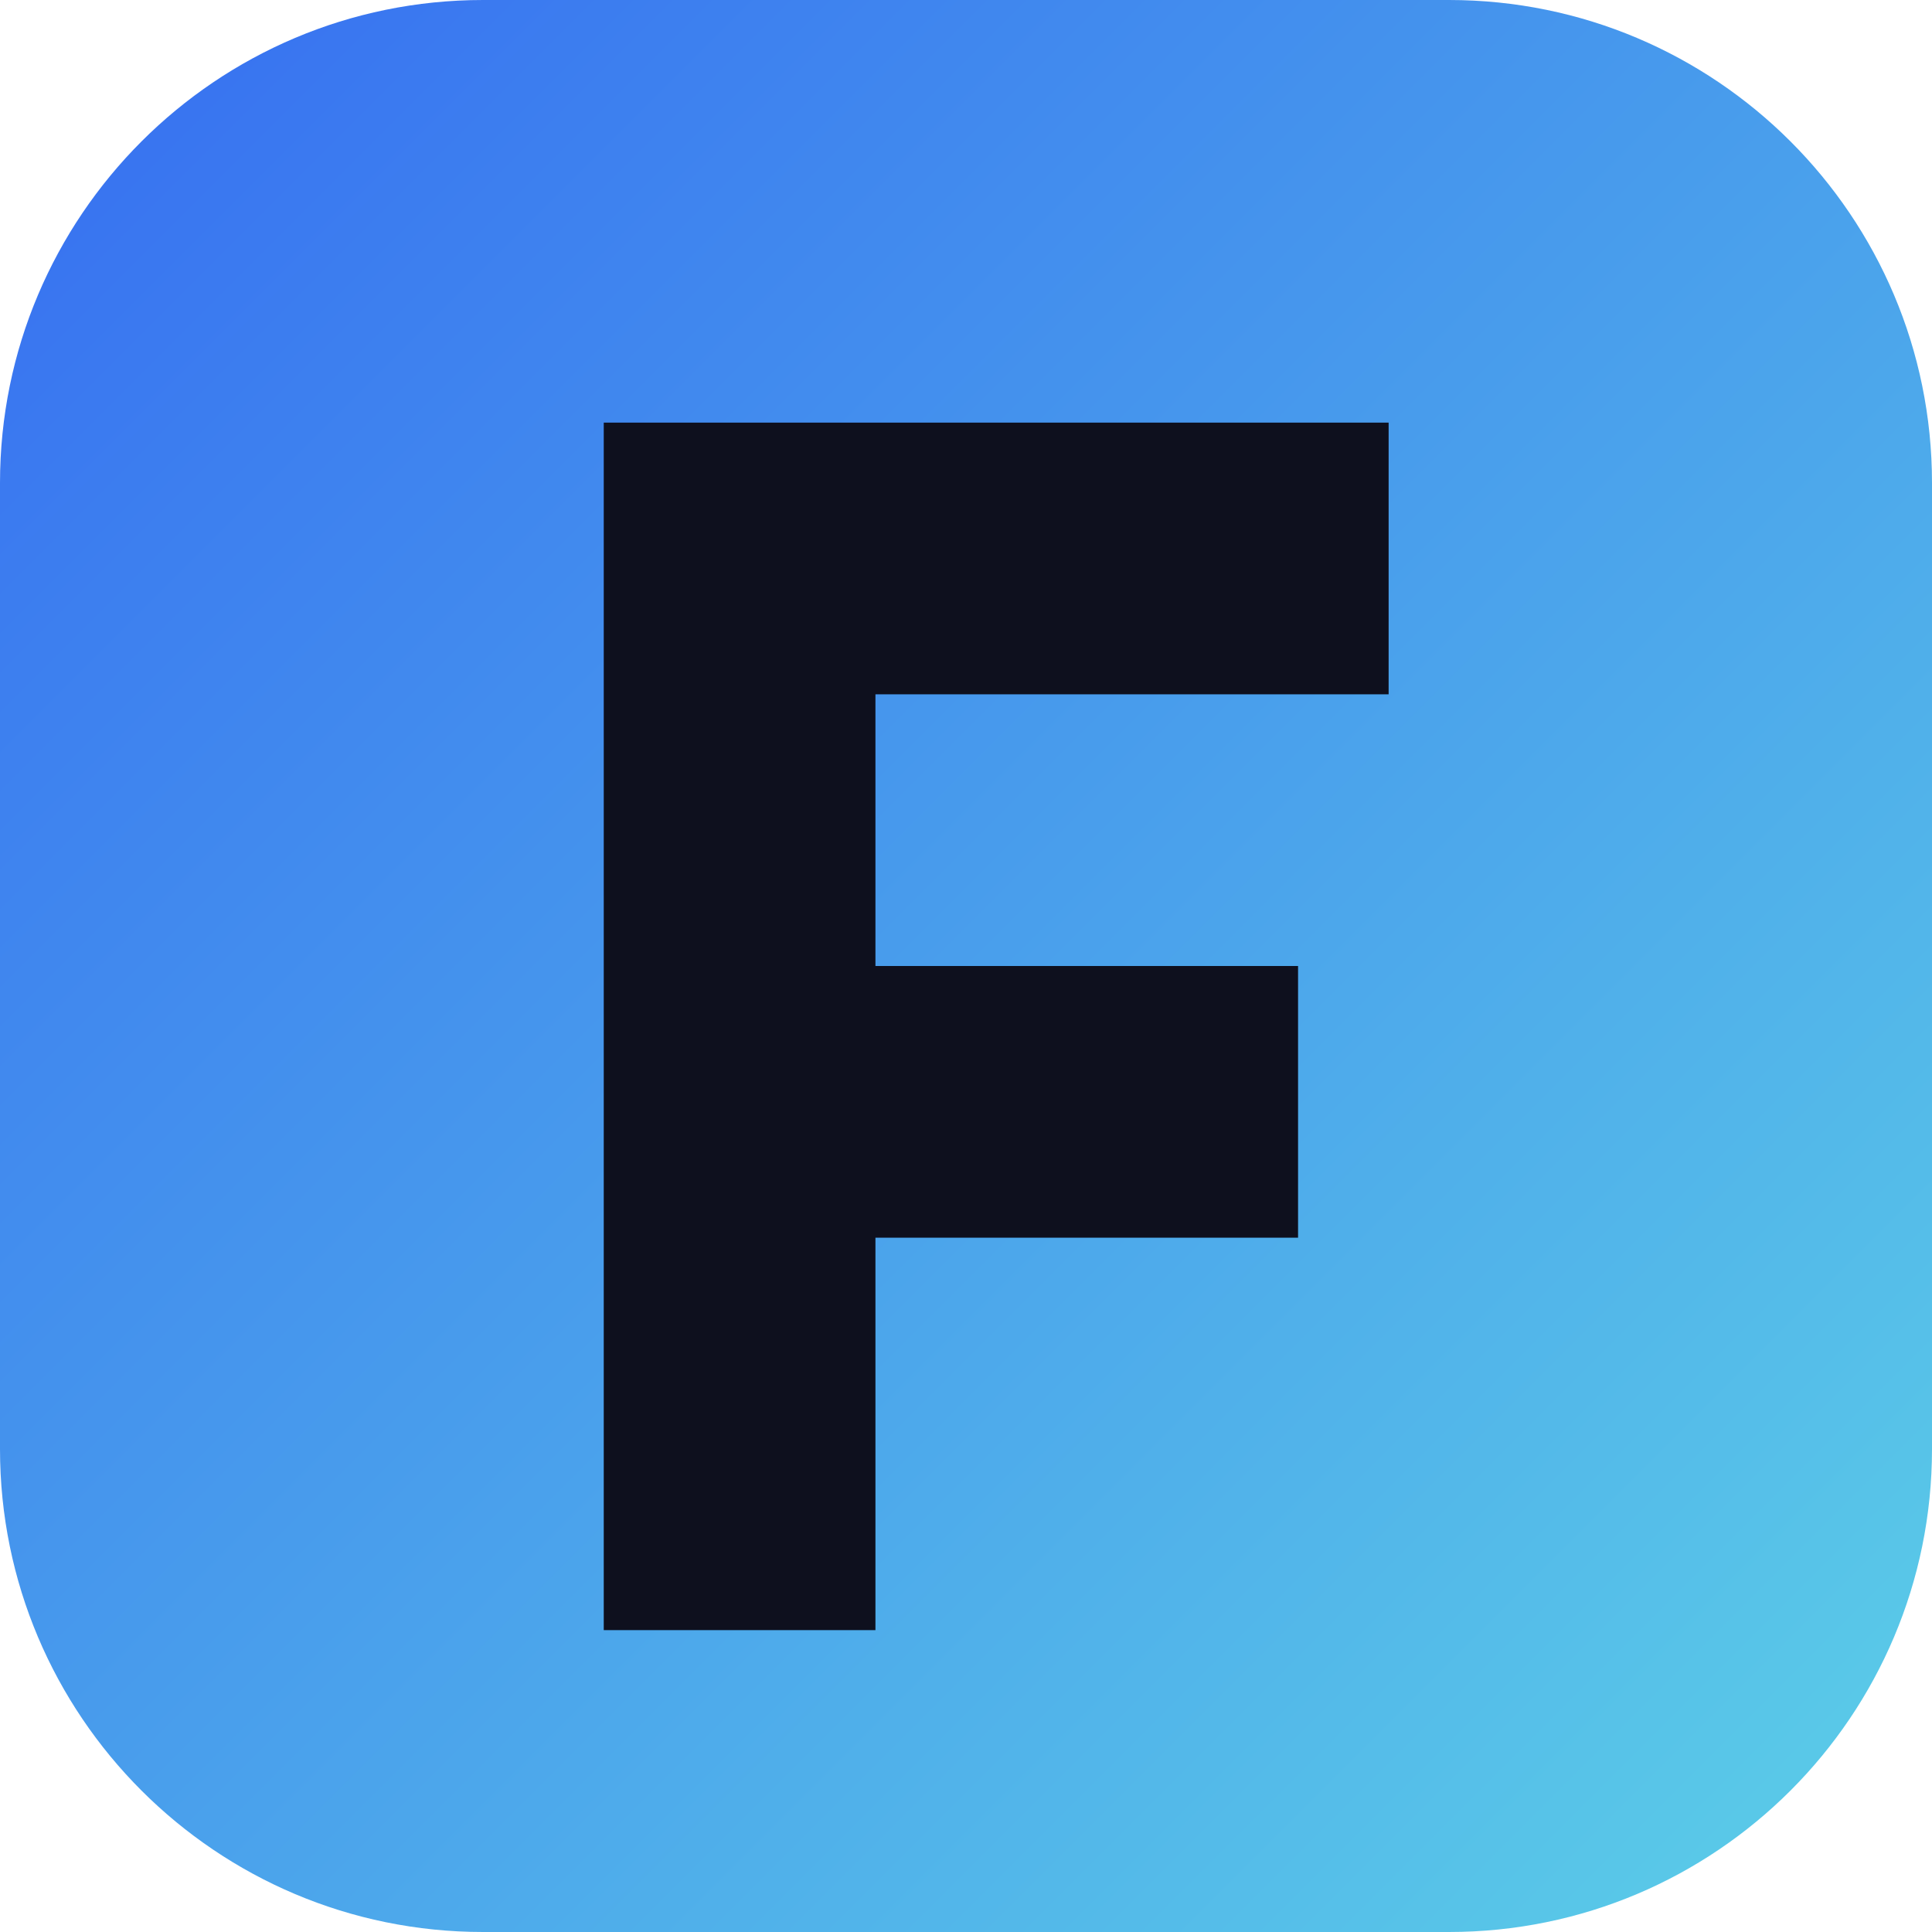
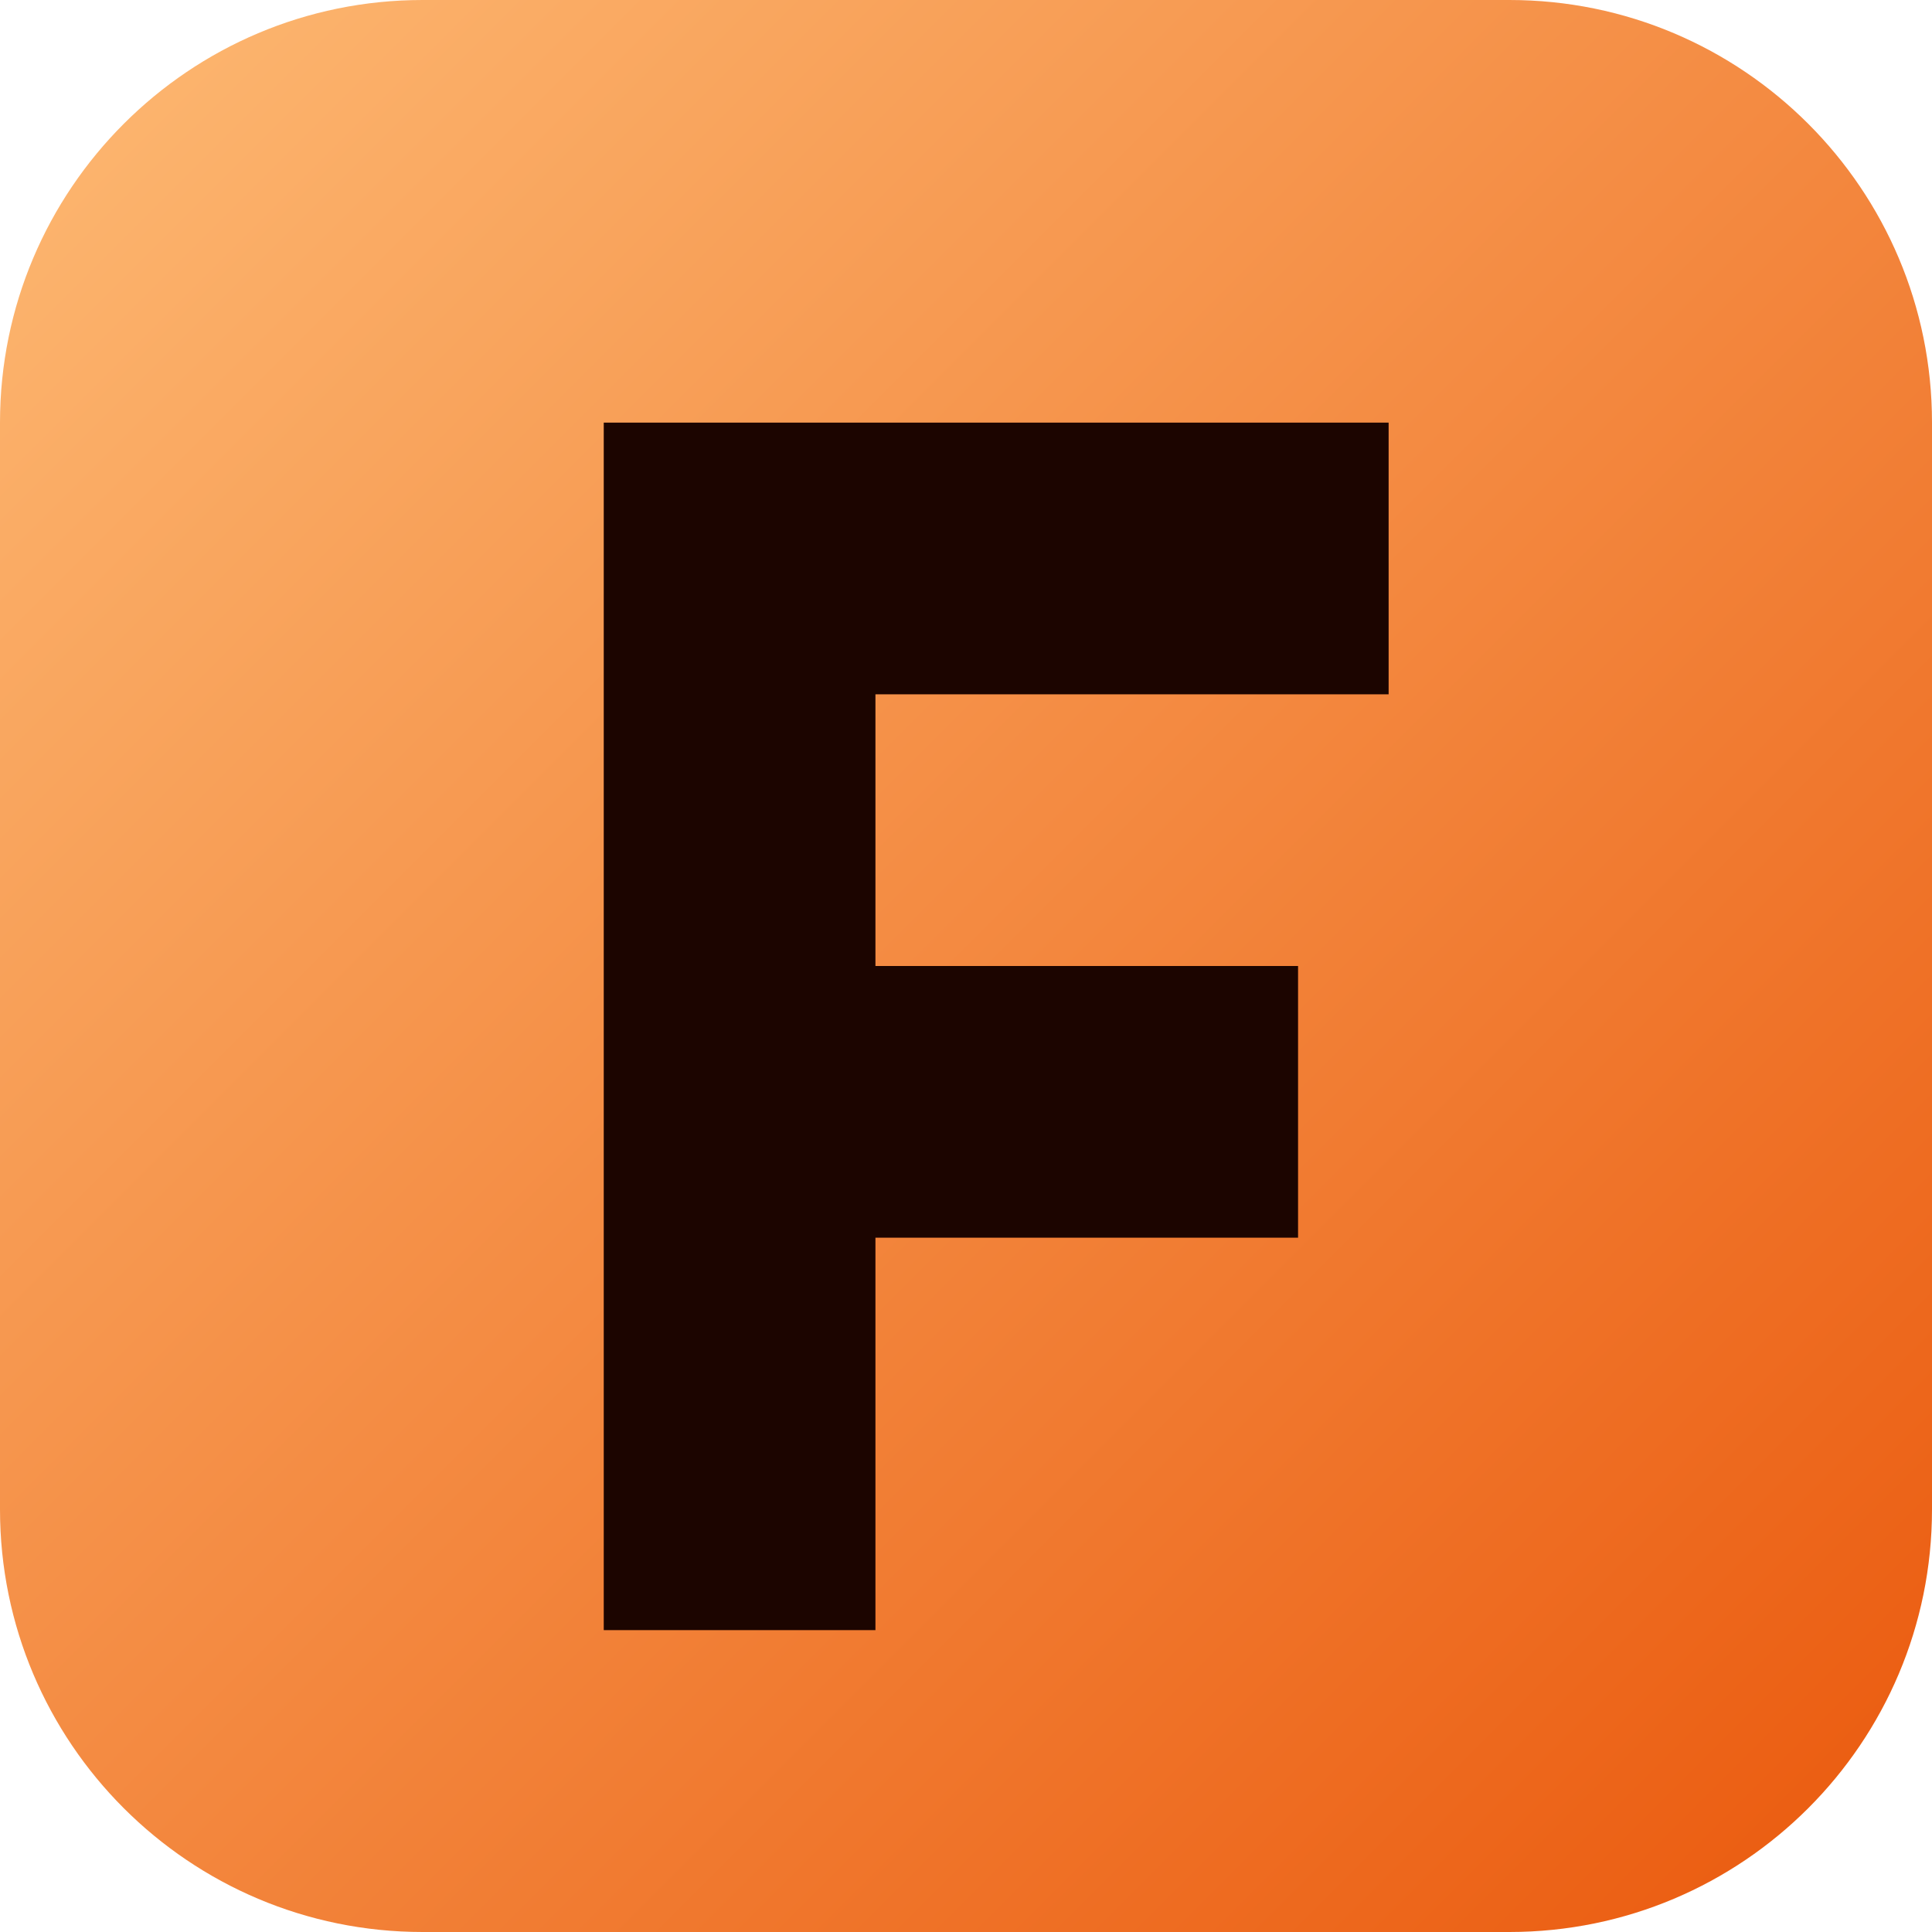
<svg xmlns="http://www.w3.org/2000/svg" viewBox="0 0 64 64">
  <defs>
-     <linearGradient id="flowerp-mark" x1="0" y1="0" x2="1" y2="1">
-       <stop offset="0%" stop-color="#366df1" />
-       <stop offset="100%" stop-color="#5cd0e7" />
+     <linearGradient id="g" x1="0" y1="0" x2="1" y2="1">
+       <stop offset="0%" stop-color="#FDBA74" />
+       <stop offset="100%" stop-color="#EA580C" />
    </linearGradient>
  </defs>
-   <rect width="64" height="64" rx="16" fill="url(#flowerp-mark)" />
-   <path d="M20 14h26v9H29v9h14v9H29v13h-9z" fill="#0e101e" />
+   <rect width="64" height="64" rx="14" fill="url(#g)" />
+   <path d="M20 14h26v9H29v9h14v9H29v13h-9z" fill="#1C0500" />
</svg>
